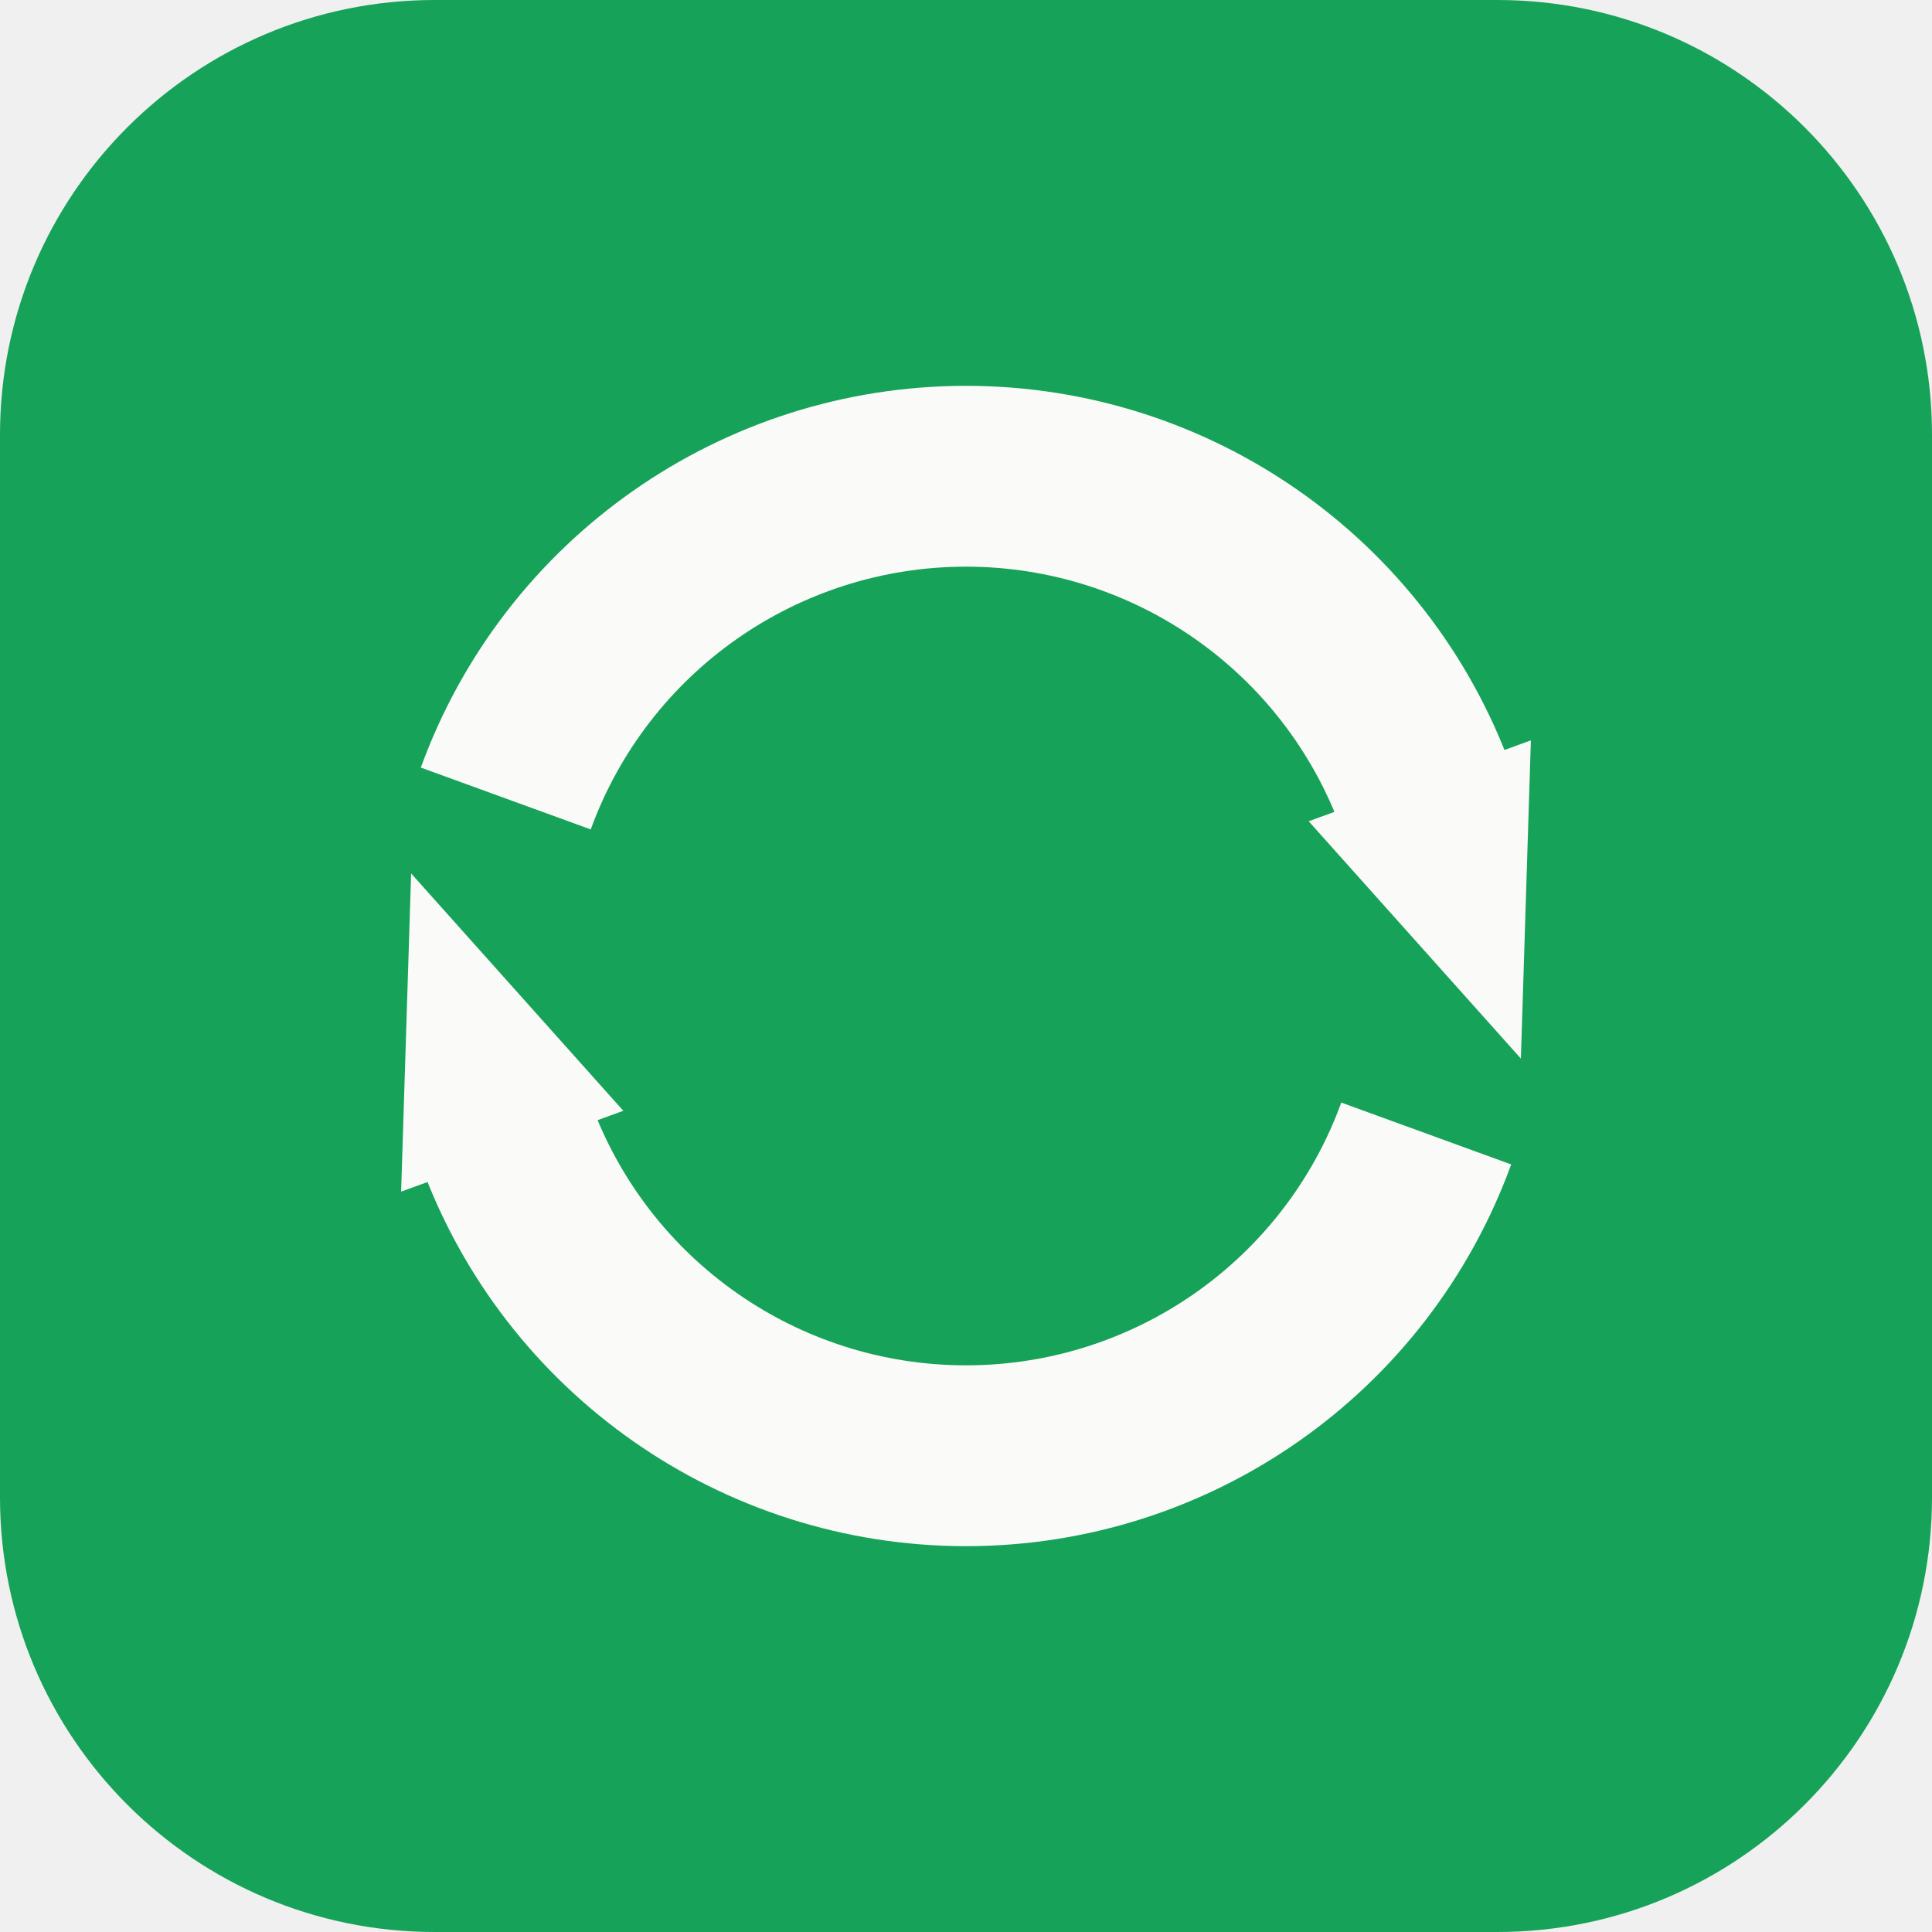
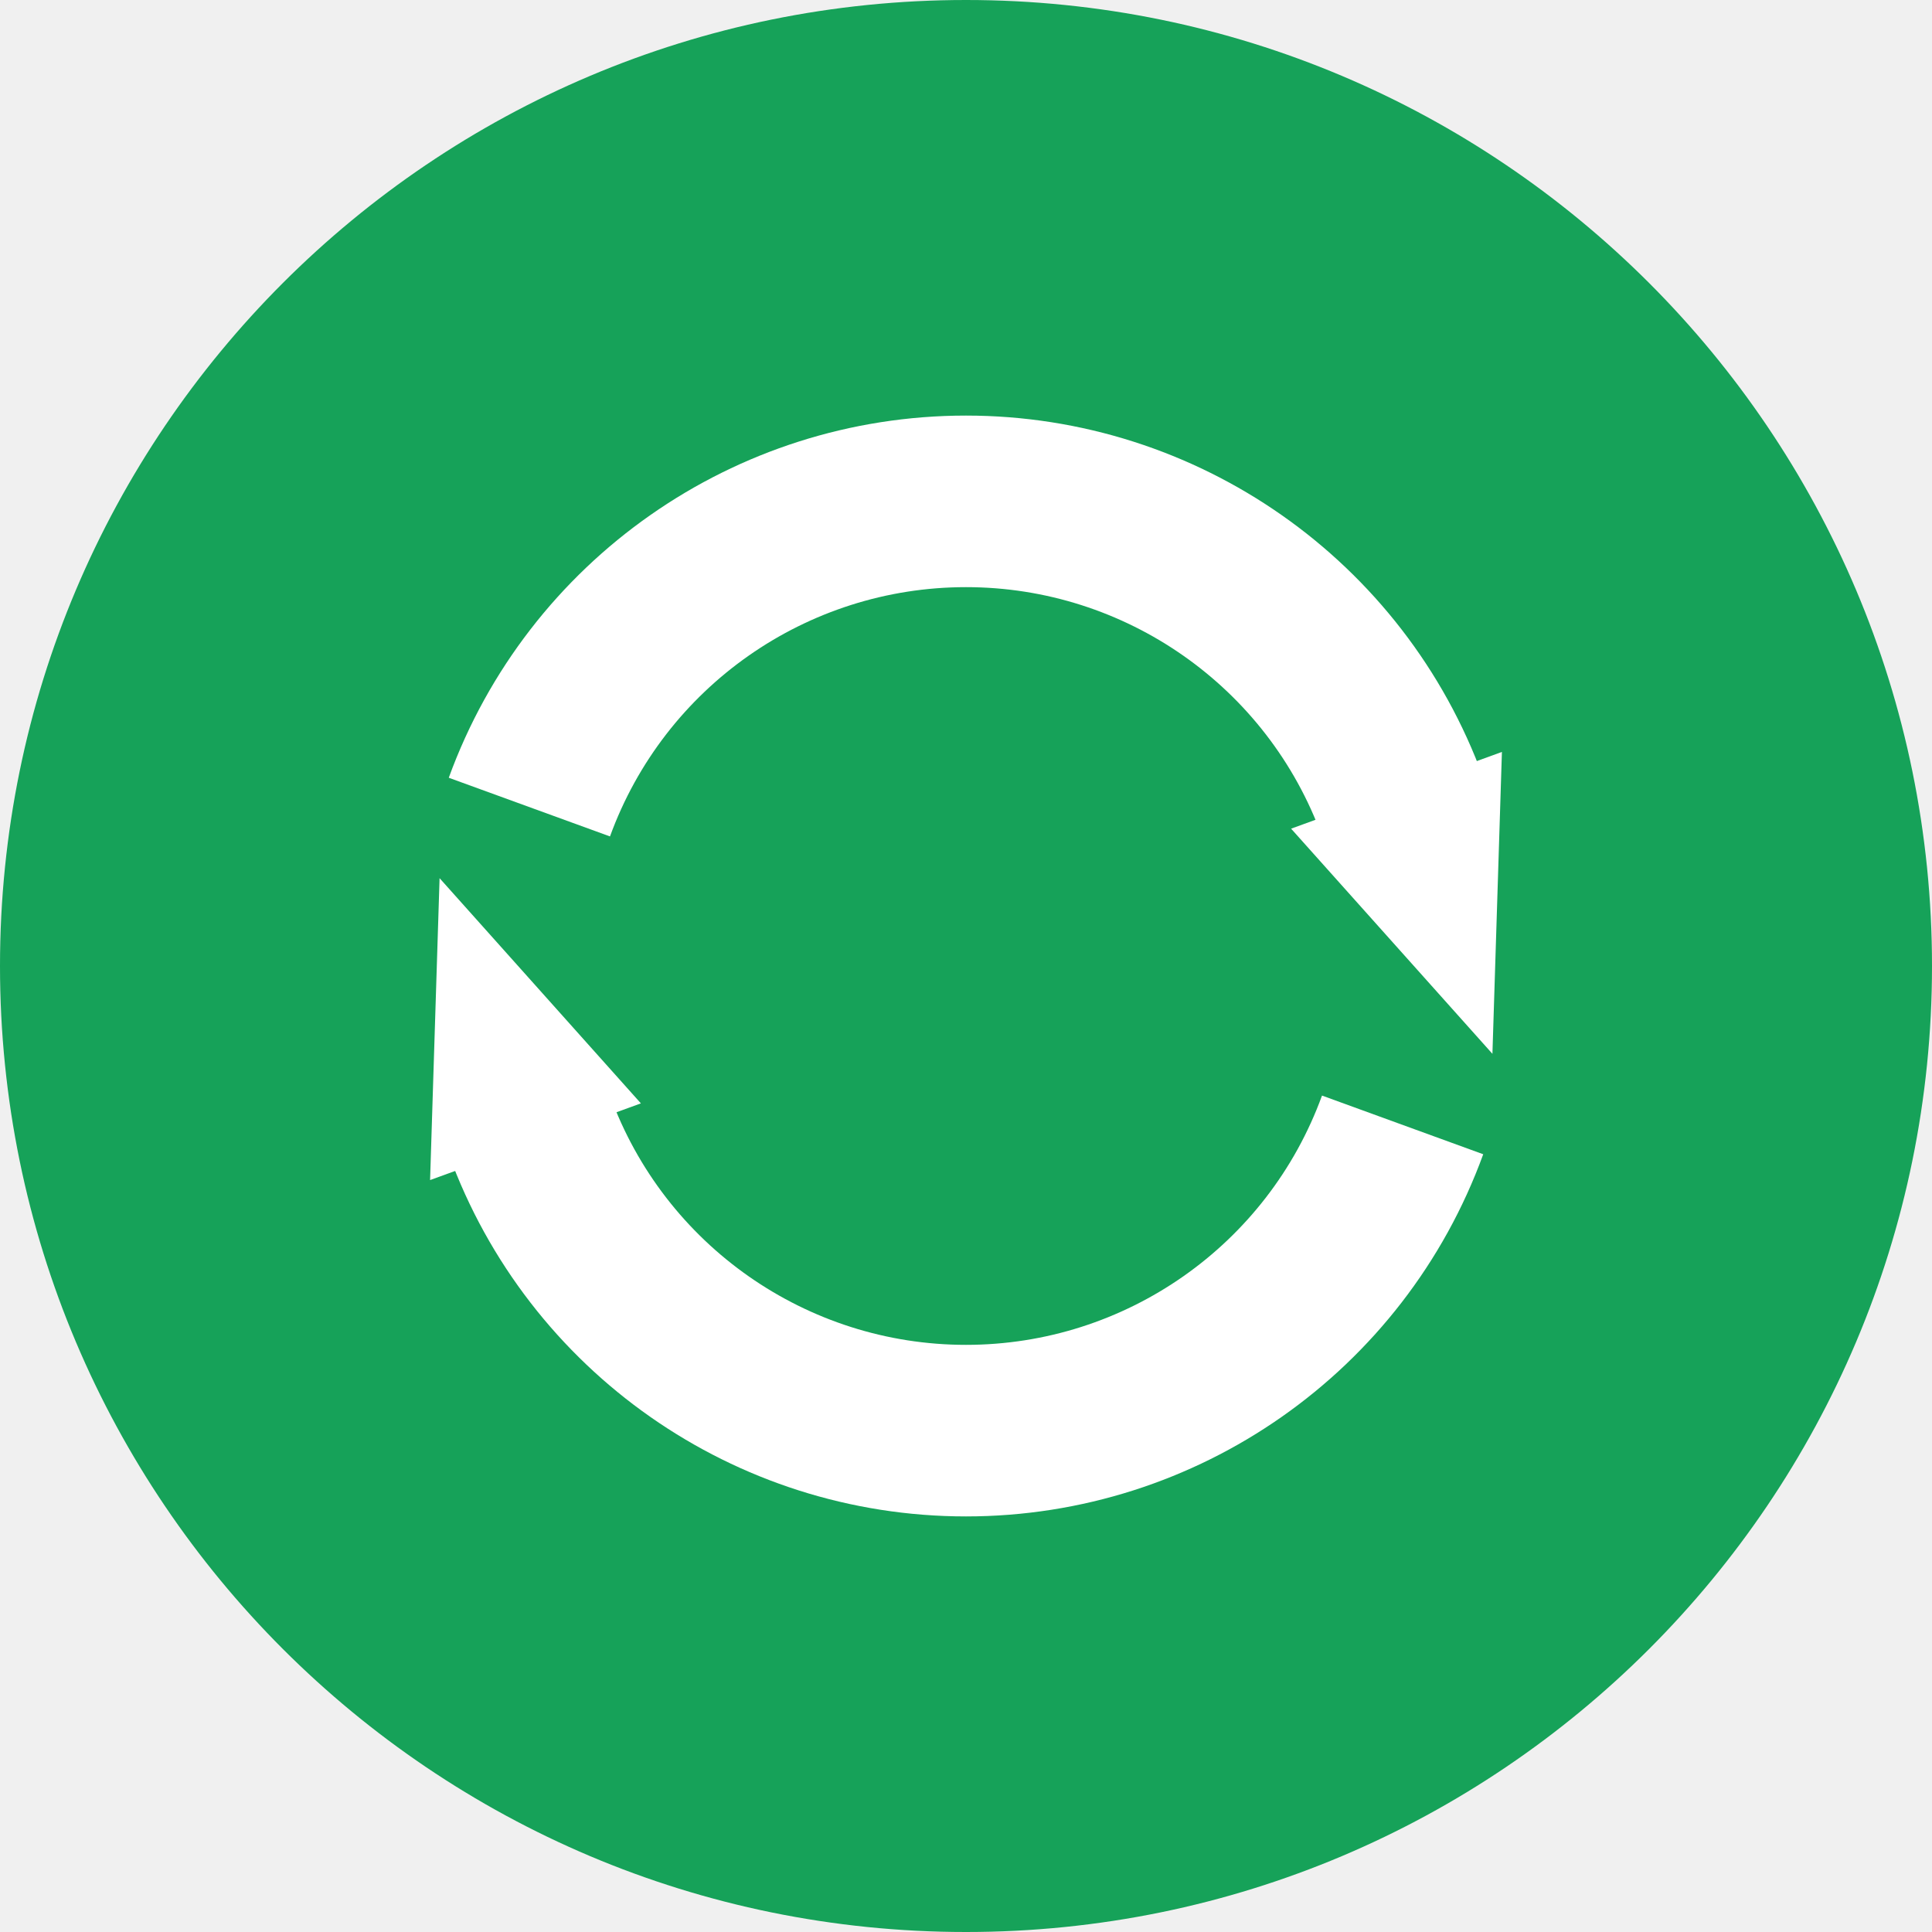
<svg xmlns="http://www.w3.org/2000/svg" width="40" height="40" viewBox="0 0 40 40" fill="none" role="img" aria-label="Renova">
-   <rect width="40" height="40" rx="9" fill="#16A259" />
-   <g transform="translate(20 20) scale(0.78) translate(-20 -20)" stroke="#FAFAF8" fill="#FAFAF8">
+   <circle cx="20" cy="20" r="20" fill="#16A259" />
+   <g transform="translate(20 20) scale(0.74) translate(-20 -20)" stroke="#FFFFFF" fill="#FFFFFF">
    <path d="M 7.784 15.554 A 13 13 0 0 1 32.216 15.554" fill="none" stroke-width="4.8" stroke-linecap="butt" />
    <path d="M 32.216 24.446 A 13 13 0 0 1 7.784 24.446" fill="none" stroke-width="4.8" stroke-linecap="butt" />
    <polygon points="34.268,21.192 34.471,14.733 29.961,16.375" />
    <polygon points="5.732,18.808 5.529,25.267 10.039,23.626" />
  </g>
</svg>
